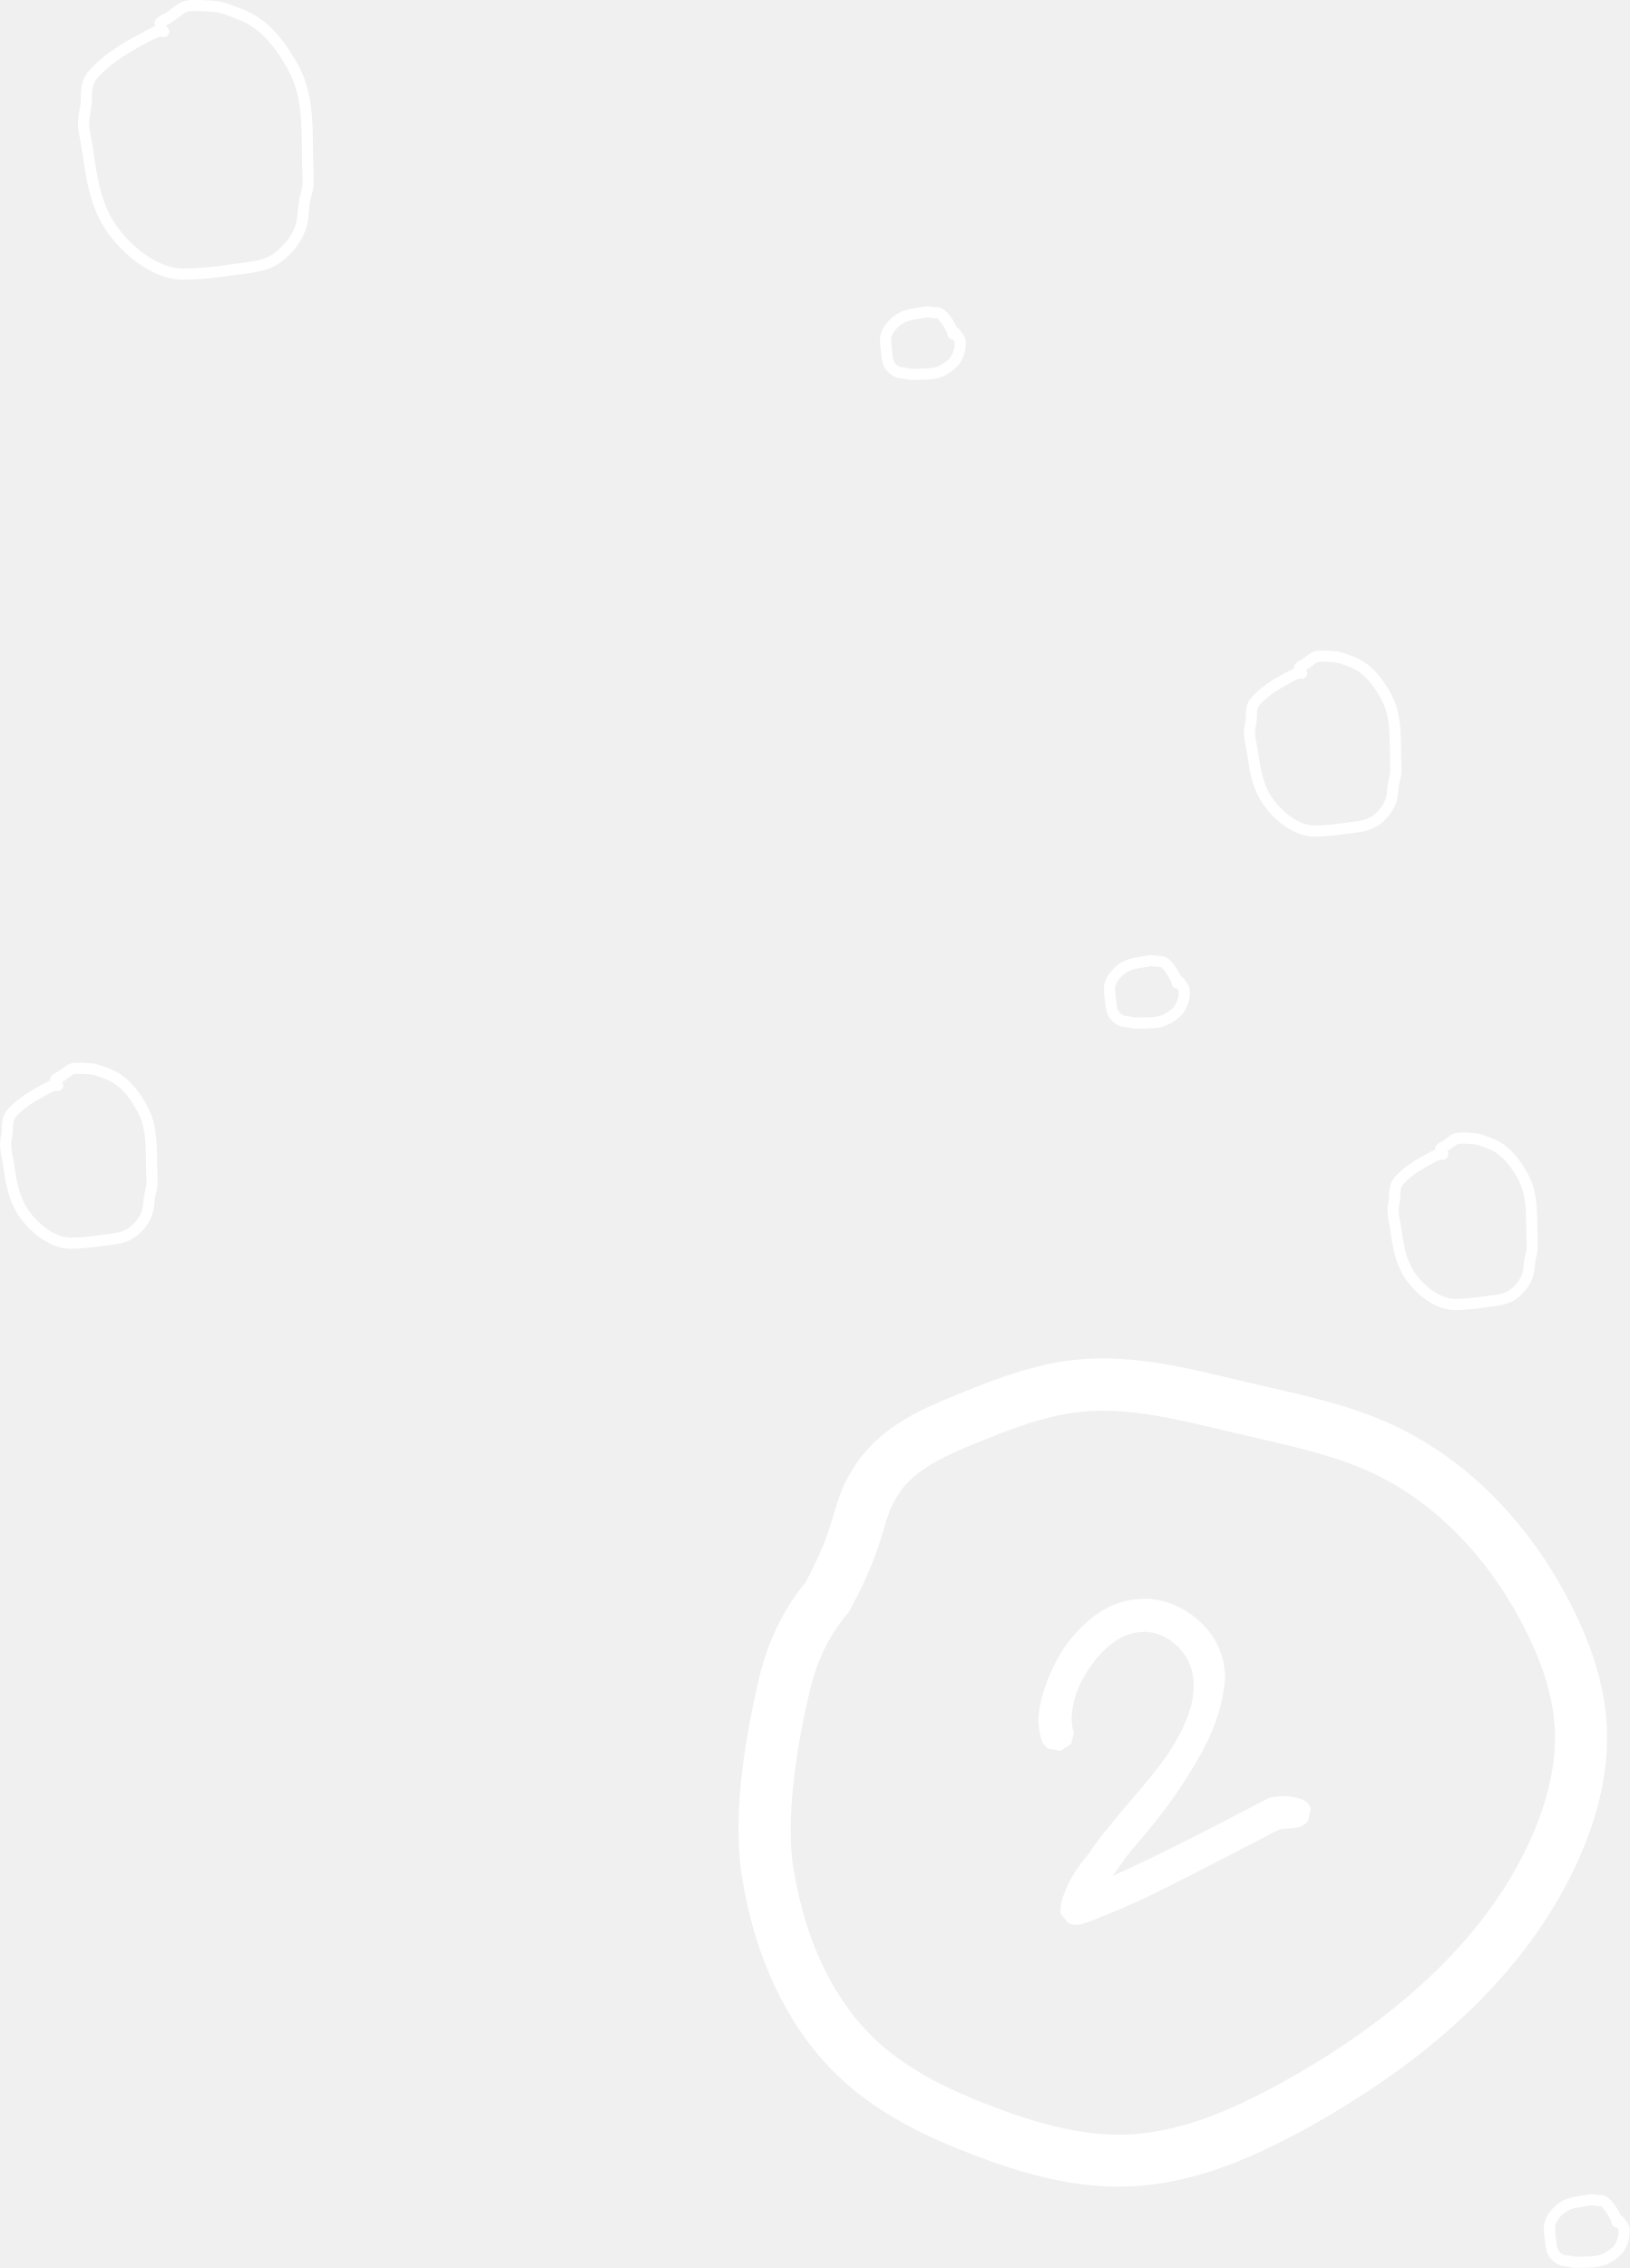
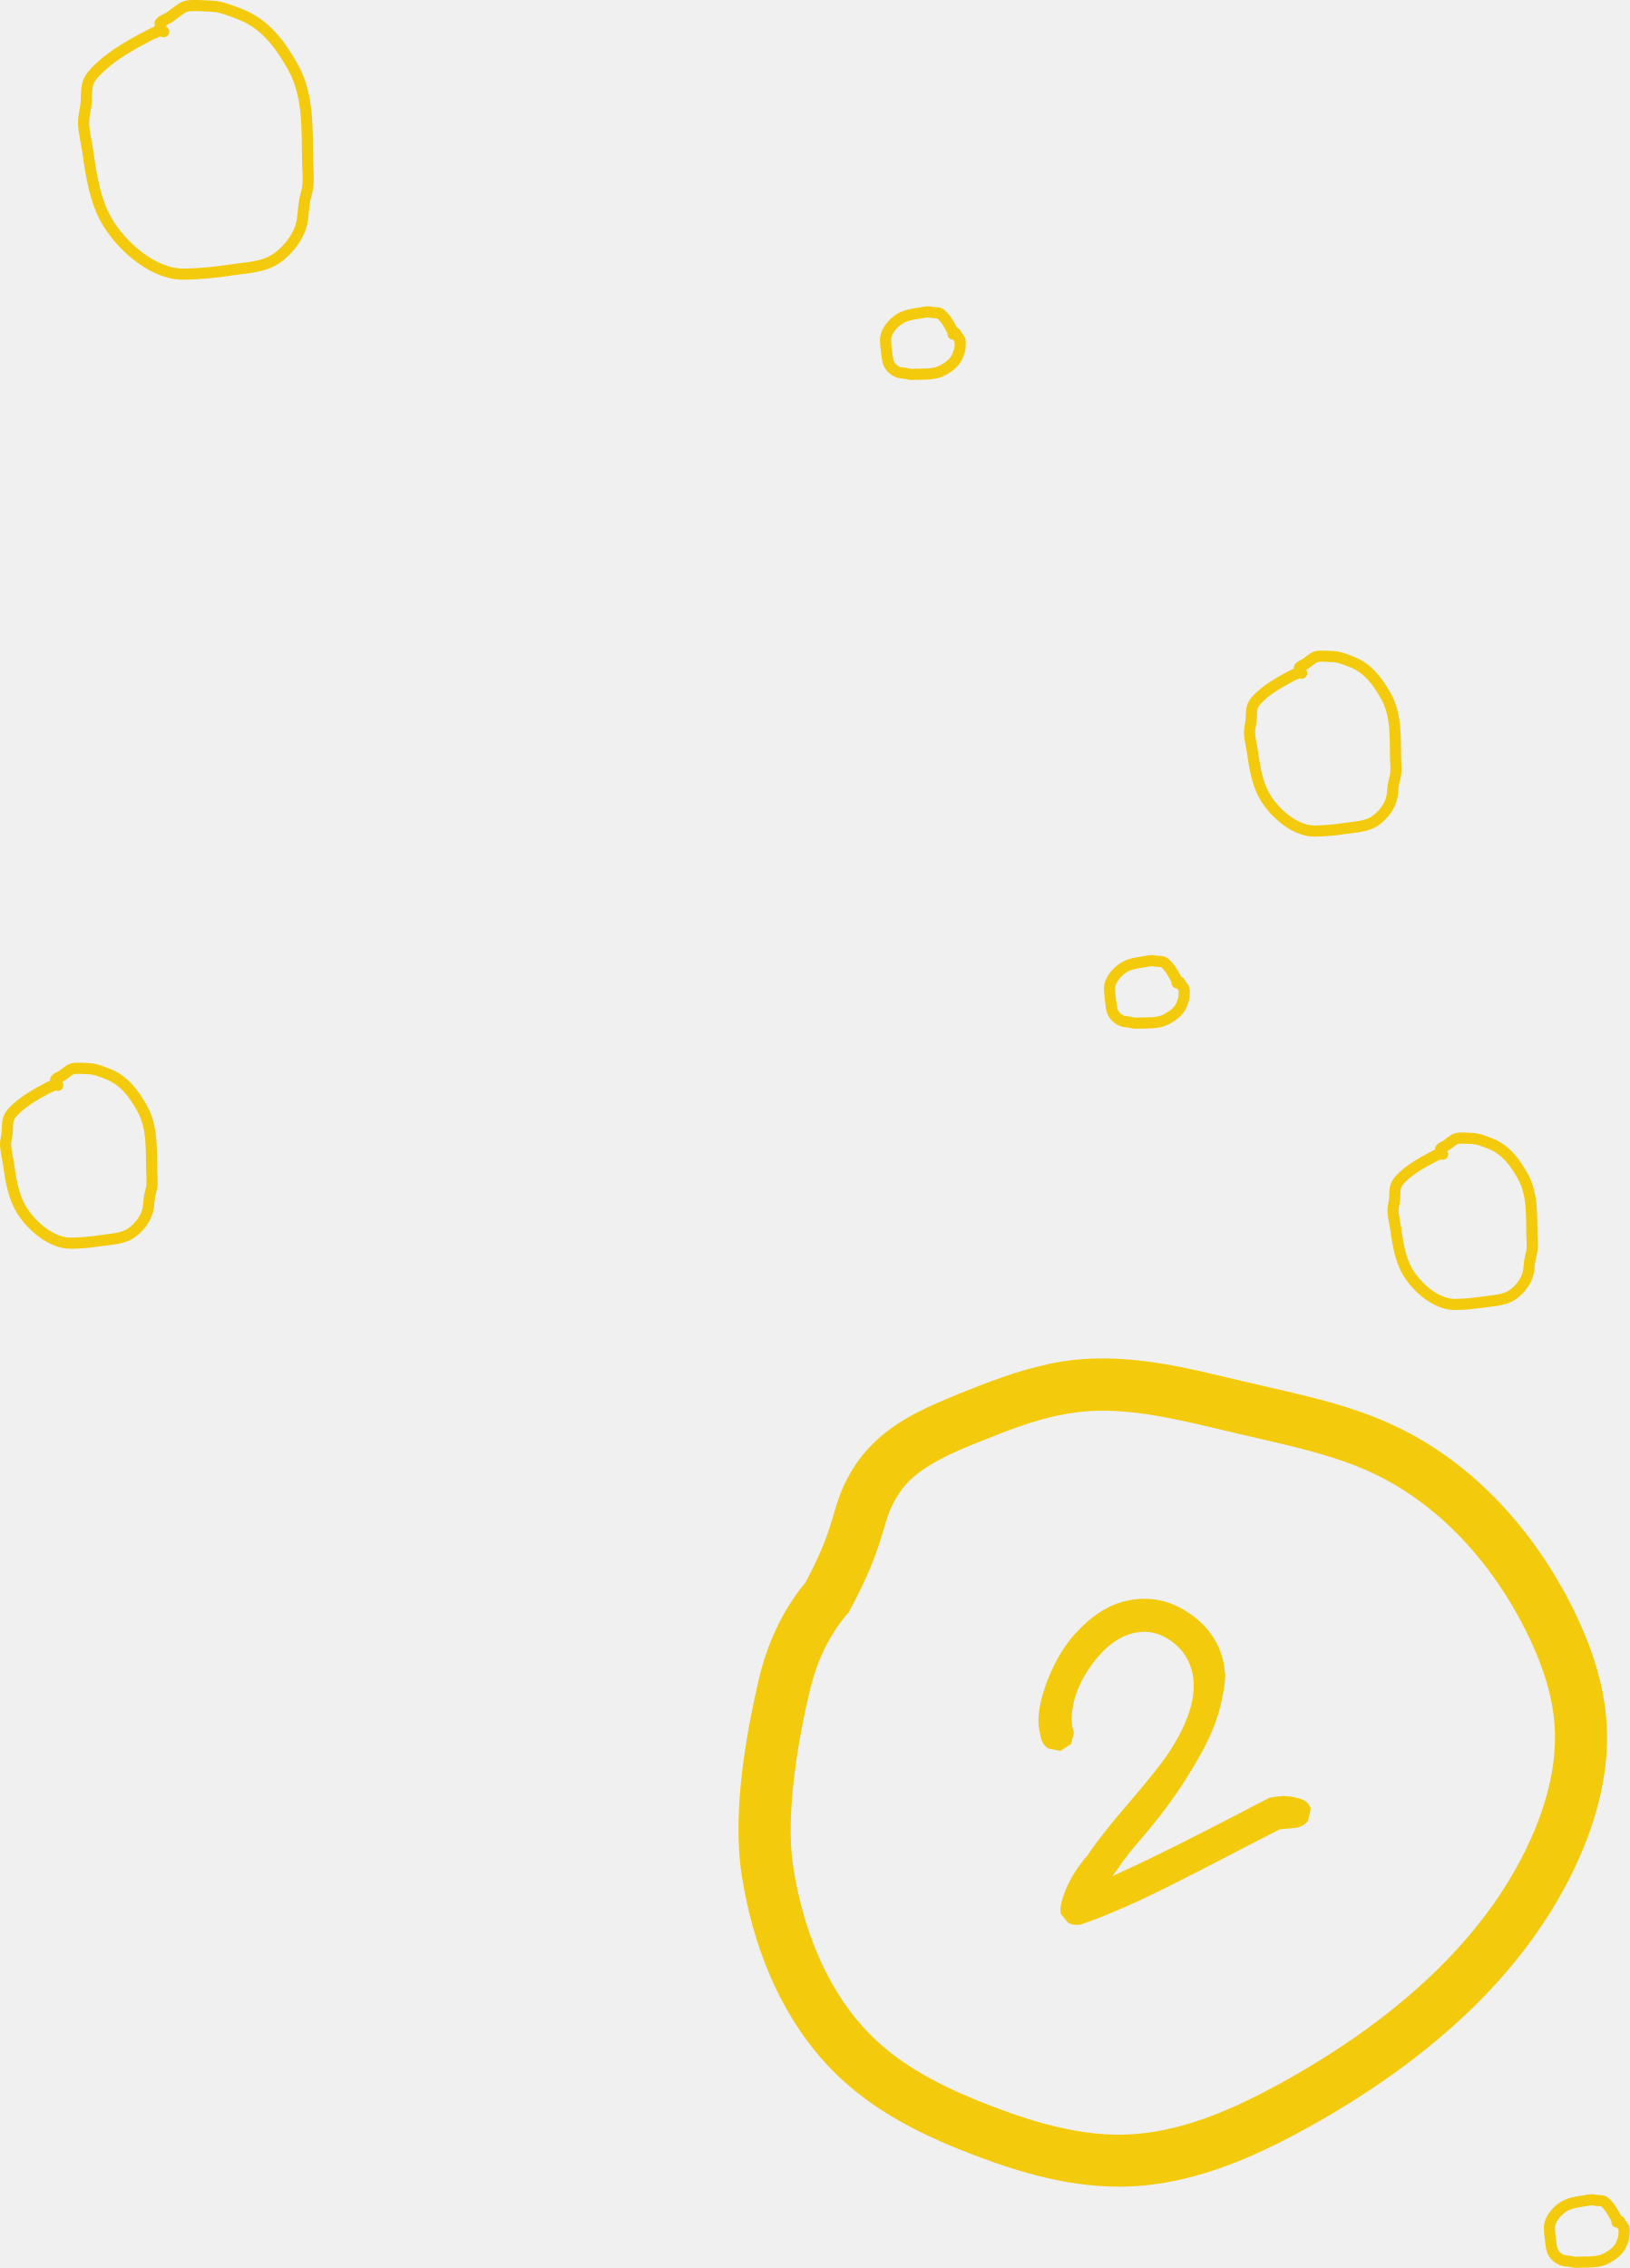
<svg xmlns="http://www.w3.org/2000/svg" id="Layer_2" data-name="Layer 2" viewBox="0 0 268.15 373.11">
  <defs>
    <style>
      .cls-1 {
-         stroke: #ffffff;
+         stroke: #f3ca0c;
        stroke-linecap: round;
        stroke-linejoin: round;
        stroke-width: 1.83px;
      }

      .cls-1, .cls-2 {
        fill: none;
      }

      .cls-3 {
        clip-path: url(#clippath);
      }

      .cls-2, .cls-4 {
        stroke-width: 0px;
      }

      .cls-4 {
-         fill: #ffffff;
+         fill: #f3ca0c;
      }
    </style>
    <clipPath id="clippath">
      <rect class="cls-2" x="0" width="268.15" height="373.11" />
    </clipPath>
  </defs>
  <g id="o2">
    <g class="cls-3">
      <path class="cls-4" d="M172.38,224.44c-5.23,1.11-10.06,3.03-14.63,4.87-5.63,2.32-12.44,5.04-16.83,11.42-2.35,3.42-3.13,6.26-3.87,8.81-.75,2.52-1.64,5.38-4.53,10.82l-.03.03-.07.08c-3.77,4.6-6.19,10.01-7.52,15.59-1.93,8.31-4.5,21.46-2.88,32.31.22,1.4.47,2.79.76,4.18,2.33,10.95,7.22,21.75,15.83,29.65,6.44,5.88,14.19,9.5,21.75,12.38,7.74,2.93,16.16,5.41,25.1,5.13,2.78-.09,5.51-.45,8.16-1.01,7.9-1.69,15.17-5.14,21.87-8.86,18.1-10.09,35.34-24.18,44.2-43.86,3.11-6.94,5.19-14.73,4.63-22.79-.13-1.86-.4-3.69-.78-5.48-1-4.69-2.75-9.1-4.79-13.2-6.31-12.65-16.31-23.92-29.52-30.06-7.83-3.62-16-5.16-23.61-6.96-9-2.08-18.75-4.91-29.19-3.74-1.38.16-2.74.39-4.07.68M138.98,266.01l.29-.33.34-.38.23-.43c3.34-6.16,4.62-10.09,5.44-12.89.85-2.84,1.08-3.92,2.75-6.45,2.37-3.63,7.36-6.07,12.94-8.27,4.49-1.82,8.86-3.51,13.15-4.42.02,0,.03,0,.05,0,1.1-.23,2.18-.41,3.27-.54,8.18-.98,17,1.37,26.25,3.56,7.83,1.83,15.4,3.34,21.96,6.39,11.02,5.09,19.86,14.85,25.45,26.11,1.82,3.65,3.28,7.41,4.07,11.16.3,1.43.52,2.86.61,4.29.44,6.16-1.18,12.62-3.9,18.68-7.68,17.19-23.35,30.31-40.55,39.88-6.34,3.53-12.89,6.57-19.48,7.96-2.21.47-4.43.76-6.65.83-7.12.24-14.5-1.8-21.78-4.58-7.13-2.69-13.85-5.96-19-10.68-6.89-6.29-11.17-15.4-13.23-25.11-.26-1.23-.49-2.46-.68-3.71-1.36-8.47.87-21.25,2.75-29.02,1.06-4.48,2.95-8.63,5.72-12.04" />
      <path class="cls-4" d="M185.5,263.31c-2.32.49-4.51,1.65-6.56,3.45-2.06,1.81-3.68,3.81-4.88,6.01-1.2,2.2-2.08,4.38-2.65,6.55-.56,2.17-.7,3.96-.4,5.36l.22,1.05c.18.83.57,1.46,1.19,1.9l2.04.42,1.78-1.16.46-1.85-.11-.38-.16-.58-.11-1.14c.04-3.06,1.13-6.08,3.28-9.05,2.16-2.96,4.52-4.73,7.1-5.28,2.1-.44,4.08,0,5.97,1.33,1.88,1.34,3.06,3.12,3.53,5.35.75,3.54-.51,7.82-3.77,12.85-1.17,1.8-3.37,4.58-6.59,8.32-3.22,3.74-5.49,6.61-6.8,8.63-1.65,1.9-2.86,3.79-3.63,5.64-.77,1.85-1.07,3.21-.88,4.09l1.17,1.47c.65.37,1.37.46,2.16.3l1.91-.68c3.46-1.33,6.81-2.78,10.06-4.37,3.25-1.58,10.15-5.11,20.72-10.6l2.82-.26c.79-.17,1.4-.54,1.85-1.14l.44-1.95c-.19-.87-.86-1.46-2.02-1.76-1.16-.3-2.13-.41-2.91-.34-.78.07-1.37.16-1.76.24-.17.04-1.59.76-4.26,2.17-2.67,1.42-6.13,3.18-10.37,5.32-4.25,2.13-8.02,3.94-11.32,5.42l.96-1.3c.86-1.32,2.1-2.91,3.72-4.76,2.93-3.41,5.4-6.71,7.42-9.9,2.02-3.19,3.43-5.79,4.26-7.79.83-2,1.42-3.92,1.76-5.75.34-1.83.48-3.07.44-3.72l-.25-1.83c-.73-3.45-2.66-6.22-5.8-8.29-3.13-2.07-6.47-2.74-10.01-1.98" />
      <path class="cls-1" d="M26.93,5.21c-.82-.35-1.87.33-2.61.71-2.62,1.36-5.5,2.99-7.67,4.98-2.35,2.14-2.4,2.85-2.45,5.64-.03,1.38-.54,2.62-.44,4.04.12,1.57.55,3.24.76,4.81.49,3.61,1.18,7.67,2.99,10.85,2.42,4.25,7.71,8.94,12.75,8.86,2.52-.04,5.06-.28,7.55-.66,2.45-.38,5.49-.43,7.63-1.9,2.08-1.43,3.97-3.9,4.32-6.42.21-1.51.17-2.62.61-4.13.54-1.83.3-3.26.25-5.19-.12-5.27.24-10.99-2.39-15.71-2.09-3.74-4.59-7.17-8.75-8.76-1.5-.58-3.17-1.28-4.8-1.32-1-.02-3.21-.26-4.15.05-.84.27-2.01,1.38-2.79,1.87-.49.3-.91.31-1.4.87.38.42-.07,1.17-1,1.67" />
      <path class="cls-1" d="M214.17,110.75c-.54-.23-1.22.21-1.7.46-1.7.88-3.58,1.95-4.99,3.24-1.53,1.39-1.56,1.85-1.6,3.67-.02.9-.35,1.7-.28,2.63.07,1.02.36,2.11.5,3.13.32,2.35.77,4.99,1.95,7.07,1.58,2.77,5.02,5.82,8.3,5.77,1.64-.02,3.3-.18,4.92-.43,1.59-.24,3.57-.28,4.97-1.24,1.36-.93,2.59-2.54,2.82-4.18.14-.98.11-1.71.4-2.69.35-1.19.19-2.12.16-3.38-.08-3.43.16-7.16-1.56-10.23-1.36-2.44-2.99-4.67-5.7-5.7-.98-.38-2.06-.83-3.13-.86-.65-.01-2.09-.17-2.7.03-.55.18-1.3.89-1.81,1.21-.32.2-.59.2-.91.57.25.28-.04.76-.65,1.09" />
      <path class="cls-1" d="M193.66,161.7c.1-.23-.09-.52-.2-.73-.38-.73-.83-1.53-1.38-2.13-.6-.65-.79-.67-1.57-.68-.39,0-.73-.15-1.12-.12-.44.03-.9.15-1.34.21-1,.14-2.13.33-3.02.84-1.18.68-2.49,2.15-2.47,3.55,0,.7.08,1.41.18,2.1.1.68.12,1.53.53,2.12.4.58,1.08,1.1,1.78,1.2.42.06.73.05,1.15.17.51.15.91.08,1.44.07,1.46-.04,3.06.06,4.37-.67,1.04-.58,2-1.28,2.44-2.44.16-.42.36-.88.37-1.34,0-.28.07-.89-.01-1.15-.08-.23-.38-.56-.52-.77-.09-.14-.09-.25-.24-.39-.12.11-.33-.02-.47-.28" />
      <path class="cls-1" d="M156.81,54.97c.1-.23-.09-.52-.2-.73-.38-.73-.83-1.53-1.38-2.13-.6-.65-.79-.67-1.57-.68-.39,0-.73-.15-1.12-.12-.44.03-.9.15-1.34.21-1.01.14-2.13.33-3.02.84-1.18.68-2.49,2.15-2.47,3.55,0,.7.08,1.41.18,2.1.1.68.12,1.53.52,2.12.4.58,1.08,1.1,1.78,1.2.42.06.73.05,1.15.17.51.15.91.08,1.44.07,1.46-.04,3.06.06,4.37-.67,1.04-.58,2-1.28,2.44-2.44.16-.42.36-.88.37-1.34,0-.28.07-.89-.01-1.15-.08-.23-.38-.56-.52-.78-.09-.13-.09-.25-.24-.39-.12.11-.33-.02-.47-.28" />
      <path class="cls-1" d="M266.04,365.55c.1-.23-.09-.52-.2-.73-.38-.73-.83-1.53-1.38-2.13-.6-.65-.79-.67-1.57-.68-.38,0-.73-.15-1.12-.12-.44.03-.9.15-1.34.21-1.01.14-2.13.33-3.02.84-1.18.68-2.49,2.15-2.47,3.55,0,.7.08,1.41.18,2.1.1.68.12,1.53.52,2.12.4.58,1.08,1.1,1.78,1.2.42.06.73.05,1.15.17.51.15.91.08,1.45.07,1.46-.04,3.06.06,4.37-.67,1.04-.58,2-1.28,2.44-2.44.16-.42.36-.88.37-1.34,0-.28.07-.89-.01-1.15-.08-.23-.38-.56-.52-.78-.08-.13-.09-.25-.24-.39-.12.11-.33-.02-.46-.28" />
      <path class="cls-1" d="M237.37,189.89c-.51-.21-1.16.2-1.62.44-1.62.84-3.4,1.85-4.75,3.08-1.45,1.33-1.48,1.76-1.52,3.5-.02.85-.33,1.62-.27,2.5.07.97.34,2.01.47,2.98.31,2.24.73,4.75,1.85,6.72,1.5,2.63,4.78,5.54,7.9,5.49,1.56-.02,3.13-.18,4.68-.41,1.52-.23,3.4-.26,4.73-1.17,1.29-.89,2.46-2.42,2.68-3.98.13-.94.11-1.62.38-2.56.33-1.13.18-2.02.15-3.21-.07-3.26.15-6.81-1.48-9.73-1.29-2.32-2.85-4.44-5.42-5.43-.93-.36-1.96-.79-2.97-.82-.62-.01-1.99-.16-2.57.03-.52.17-1.24.85-1.72,1.15-.3.19-.56.19-.87.54.24.26-.04.72-.62,1.04" />
      <path class="cls-1" d="M9.5,178.55c-.53-.23-1.22.21-1.7.46-1.7.88-3.58,1.95-4.99,3.24-1.53,1.39-1.56,1.85-1.6,3.67-.02.9-.35,1.7-.28,2.63.07,1.02.36,2.11.5,3.13.32,2.35.77,4.99,1.95,7.07,1.58,2.77,5.02,5.82,8.31,5.77,1.64-.02,3.29-.18,4.92-.43,1.59-.24,3.58-.28,4.97-1.24,1.36-.93,2.59-2.54,2.82-4.18.14-.98.11-1.71.4-2.69.35-1.19.19-2.12.16-3.38-.08-3.43.16-7.16-1.56-10.23-1.36-2.44-2.99-4.67-5.7-5.7-.98-.38-2.06-.84-3.13-.86-.65-.01-2.09-.17-2.7.03-.55.18-1.3.89-1.81,1.21-.32.2-.59.2-.91.57.25.28-.05.76-.65,1.09" />
    </g>
  </g>
</svg>
